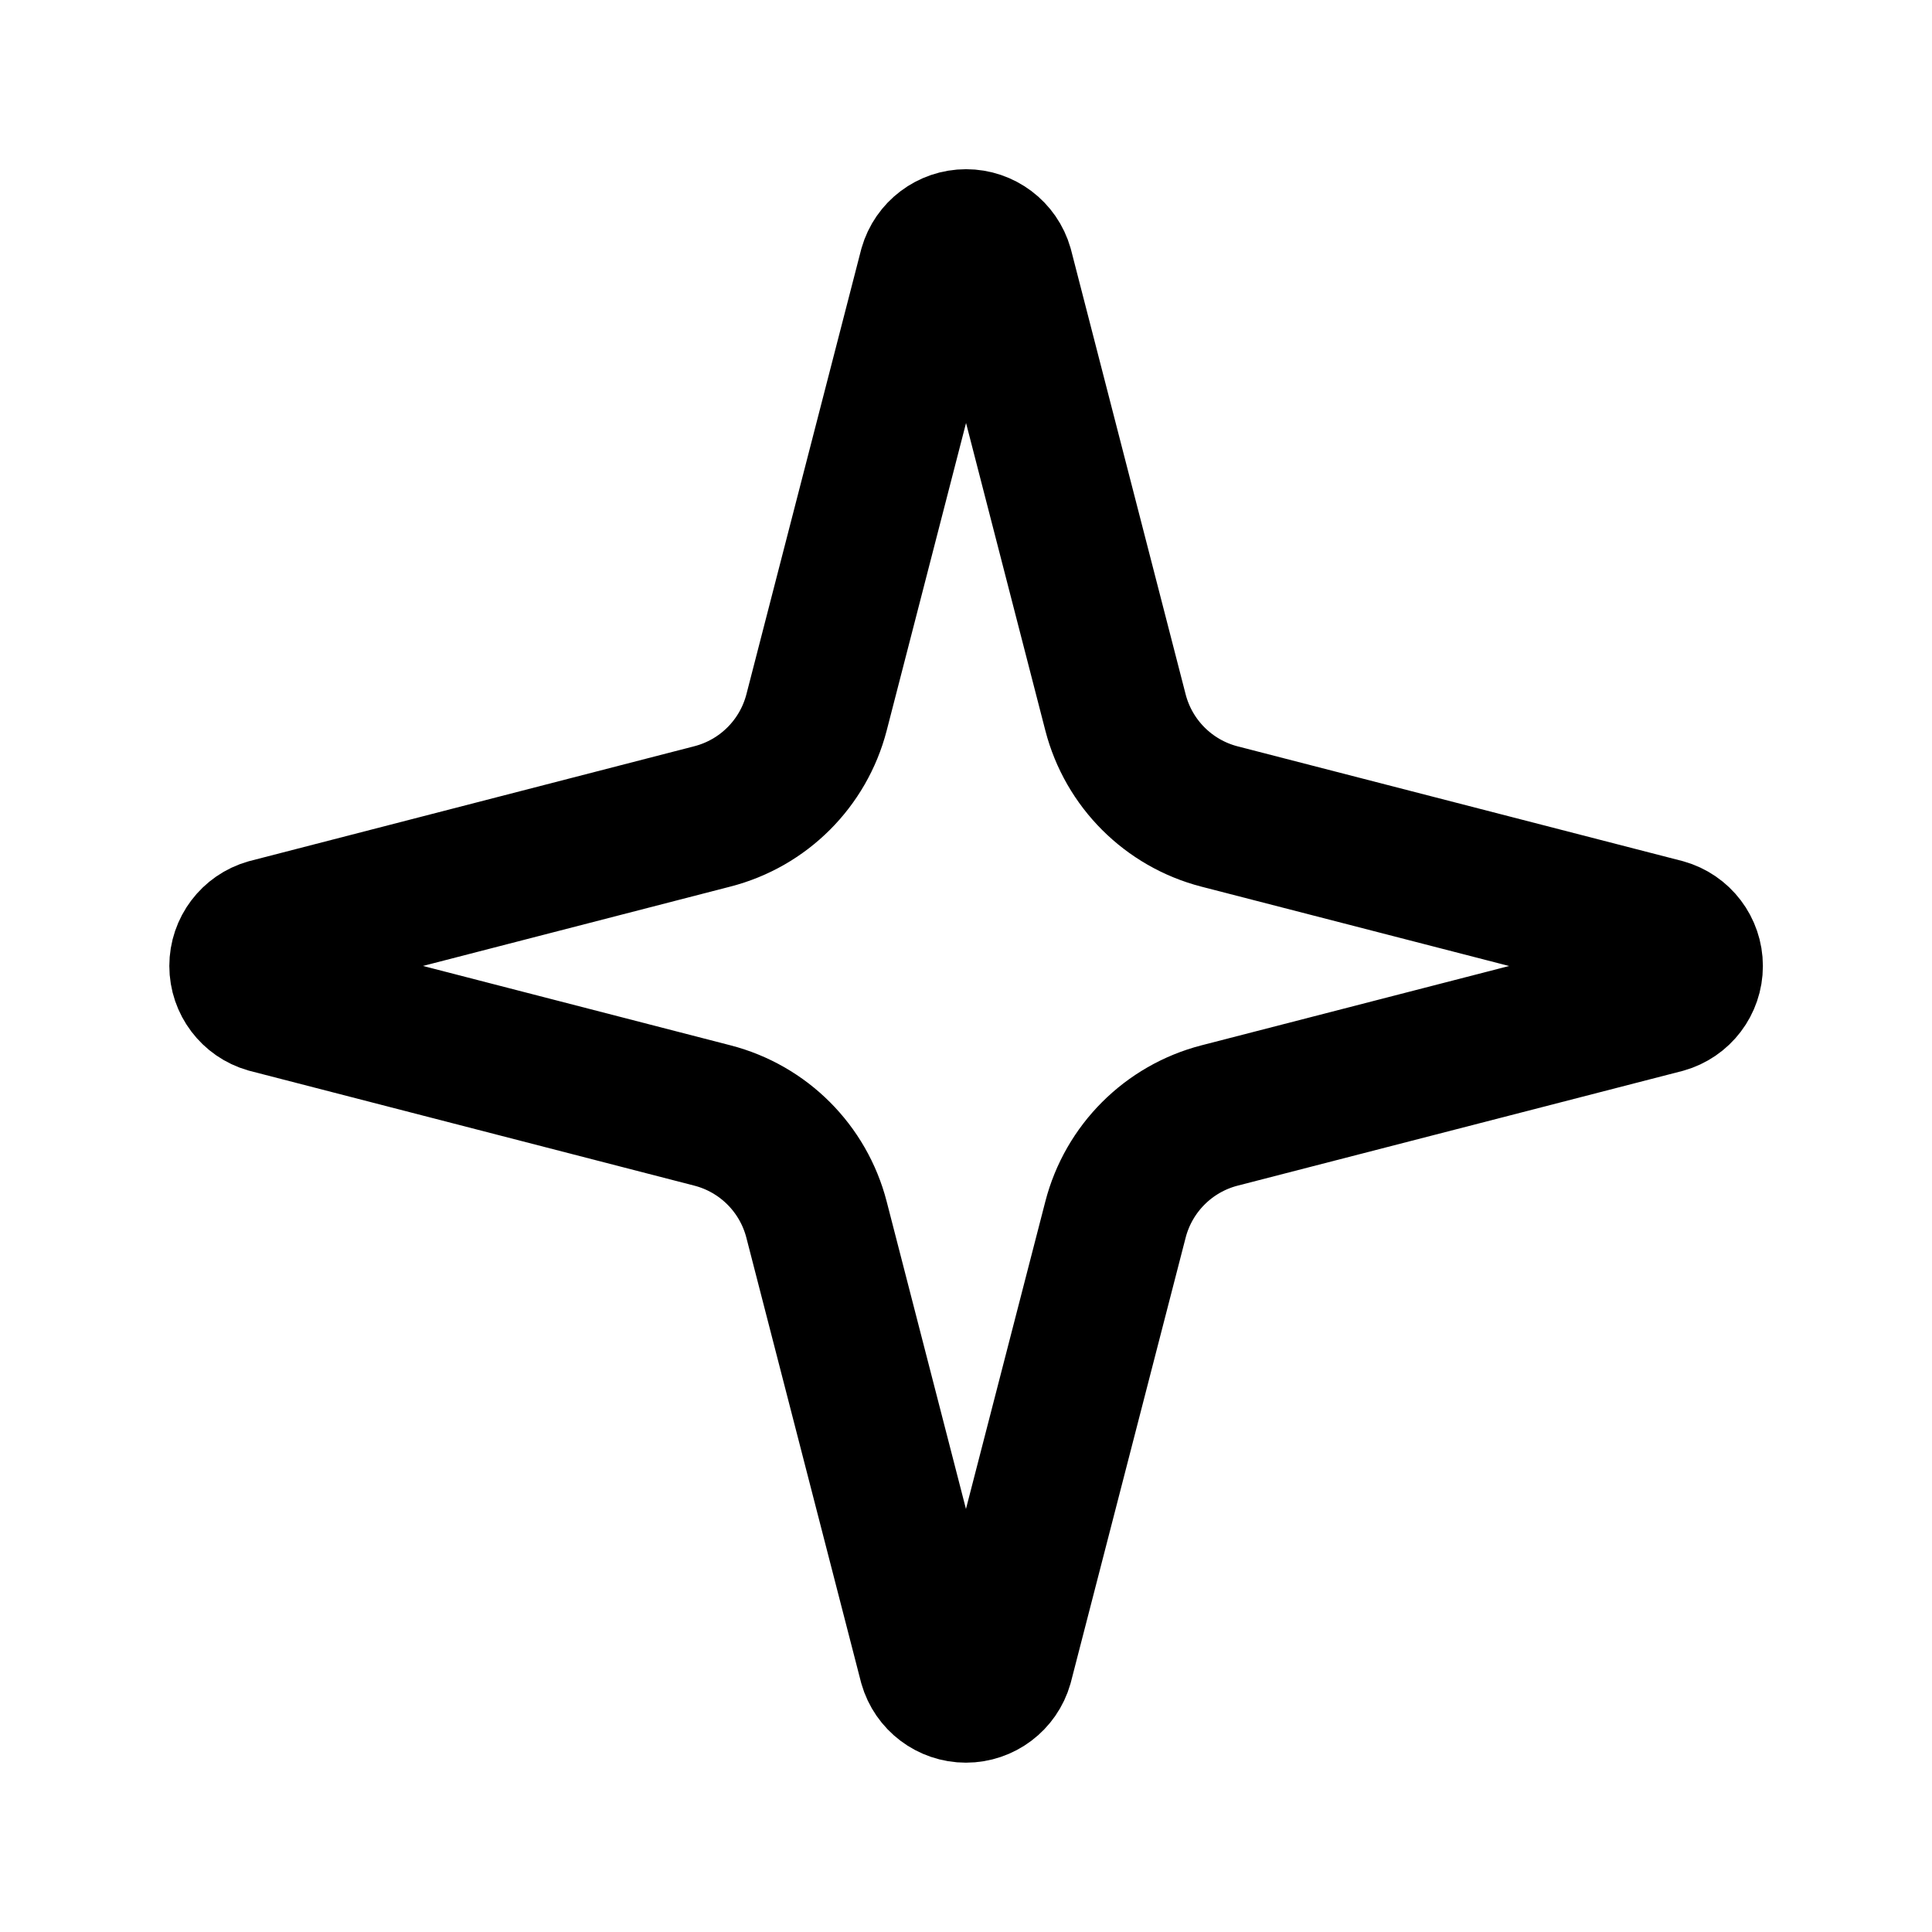
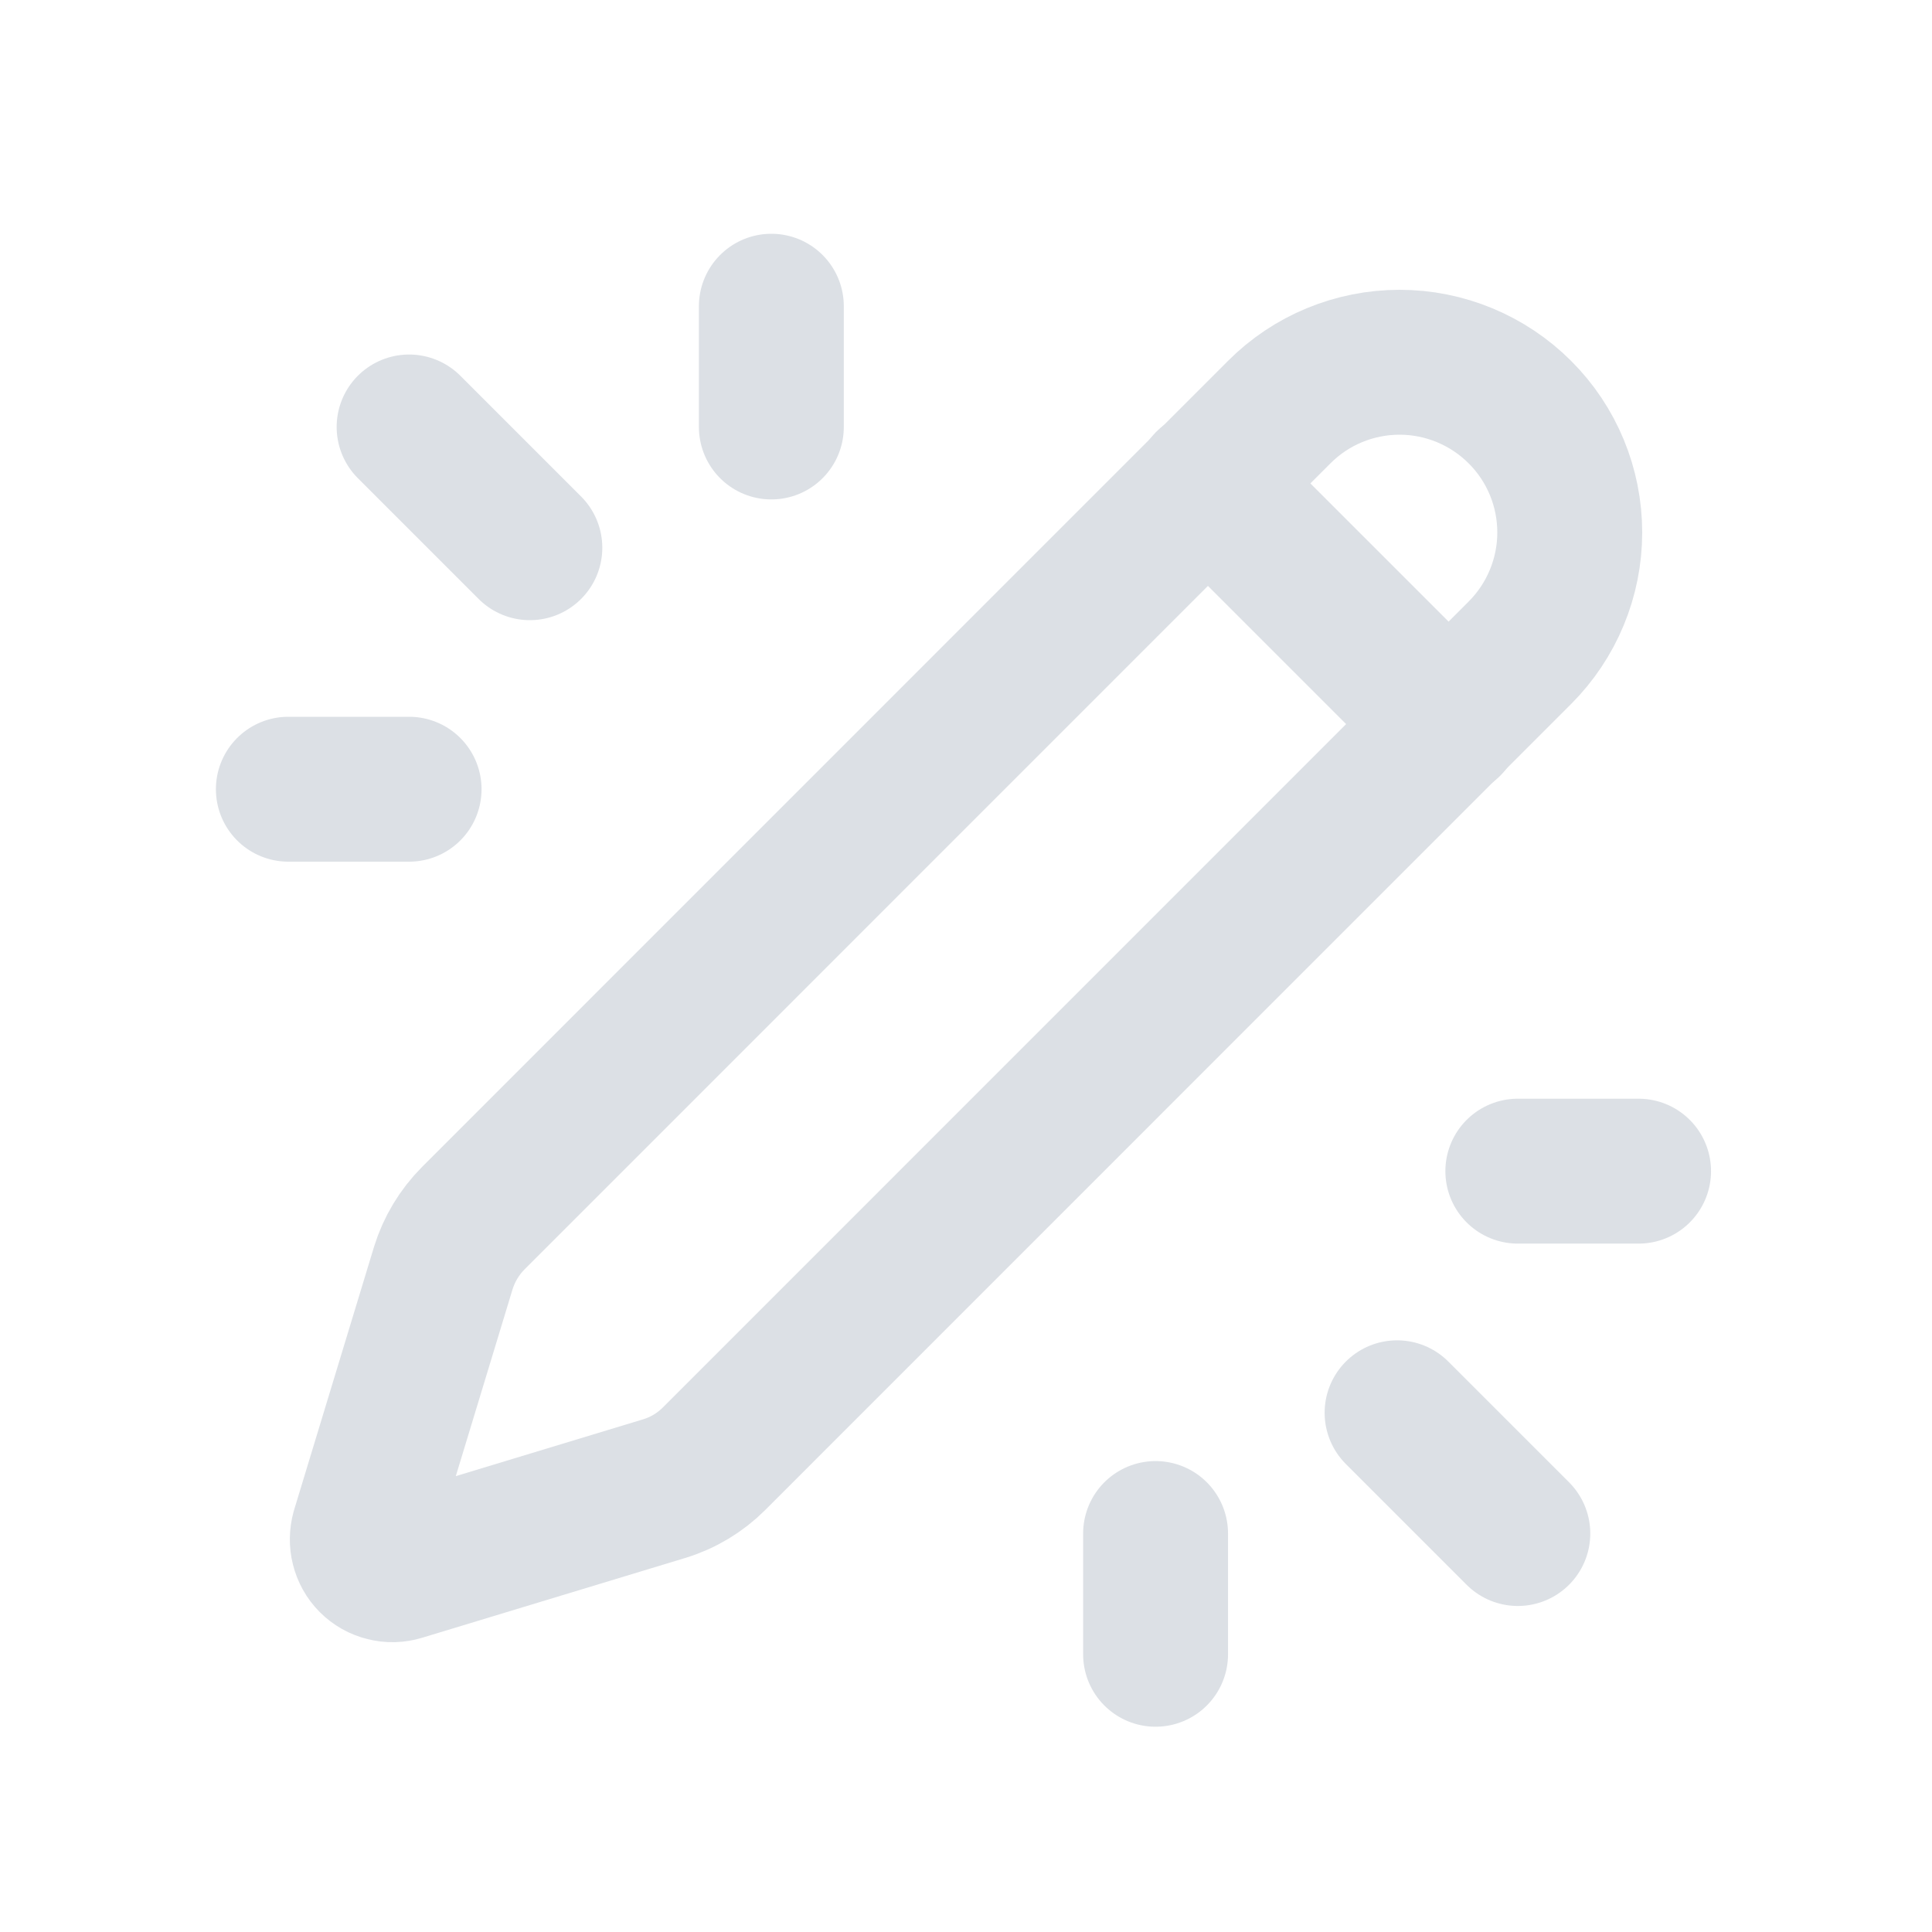
- <svg xmlns="http://www.w3.org/2000/svg" width="16" height="16" fill="none">
-   <path stroke="#000" stroke-linecap="round" stroke-linejoin="round" stroke-width="1.2" d="M6.762 10.1a1.2 1.2 0 0 0-.862-.862l-3.68-.95a.3.3 0 0 1 0-.577l3.68-.95a1.2 1.2 0 0 0 .862-.86l.95-3.682a.3.3 0 0 1 .577 0L9.238 5.9a1.2 1.2 0 0 0 .862.862l3.68.949a.3.3 0 0 1 0 .578l-3.68.949a1.2 1.2 0 0 0-.862.862l-.95 3.68a.3.3 0 0 1-.577 0l-.949-3.68Z" />
+ <svg xmlns="http://www.w3.org/2000/svg" width="16" height="16" viewBox="0 0 16 16" fill="none">
+   <path d="M12.587 5.406C12.851 5.142 13 4.783 13 4.41C13 4.036 12.852 3.677 12.587 3.413C12.323 3.149 11.964 3 11.591 3C11.217 3 10.858 3.148 10.594 3.413L3.921 10.087C3.805 10.203 3.719 10.346 3.671 10.502L3.01 12.678C2.998 12.722 2.997 12.768 3.008 12.811C3.019 12.855 3.041 12.895 3.073 12.927C3.105 12.959 3.145 12.982 3.189 12.992C3.233 13.004 3.279 13.002 3.322 12.989L5.498 12.329C5.655 12.282 5.798 12.196 5.913 12.081L12.587 5.406Z" stroke="#DCE0E5" stroke-width="1.2" stroke-linecap="round" stroke-linejoin="round" />
+   <path d="M10 4L12 6" stroke="#DCE0E5" stroke-width="1.2" stroke-linecap="round" stroke-linejoin="round" />
+   <path d="M6.388 3.536V2.536" stroke="#DCE0E5" stroke-width="1.2" stroke-linecap="round" stroke-linejoin="round" />
+   <path d="M9.57 12.7V13.7" stroke="#DCE0E5" stroke-width="1.2" stroke-linecap="round" stroke-linejoin="round" />
+   <path d="M2.388 6.536H3.388" stroke="#DCE0E5" stroke-width="1.2" stroke-linecap="round" stroke-linejoin="round" />
+   <path d="M13.57 9.699H12.57" stroke="#DCE0E5" stroke-width="1.2" stroke-linecap="round" stroke-linejoin="round" />
+   <path d="M4.388 4.536L3.388 3.536" stroke="#DCE0E5" stroke-width="1.2" stroke-linecap="round" stroke-linejoin="round" />
+   <path d="M11.57 11.7L12.57 12.7" stroke="#DCE0E5" stroke-width="1.2" stroke-linecap="round" stroke-linejoin="round" />
</svg>
